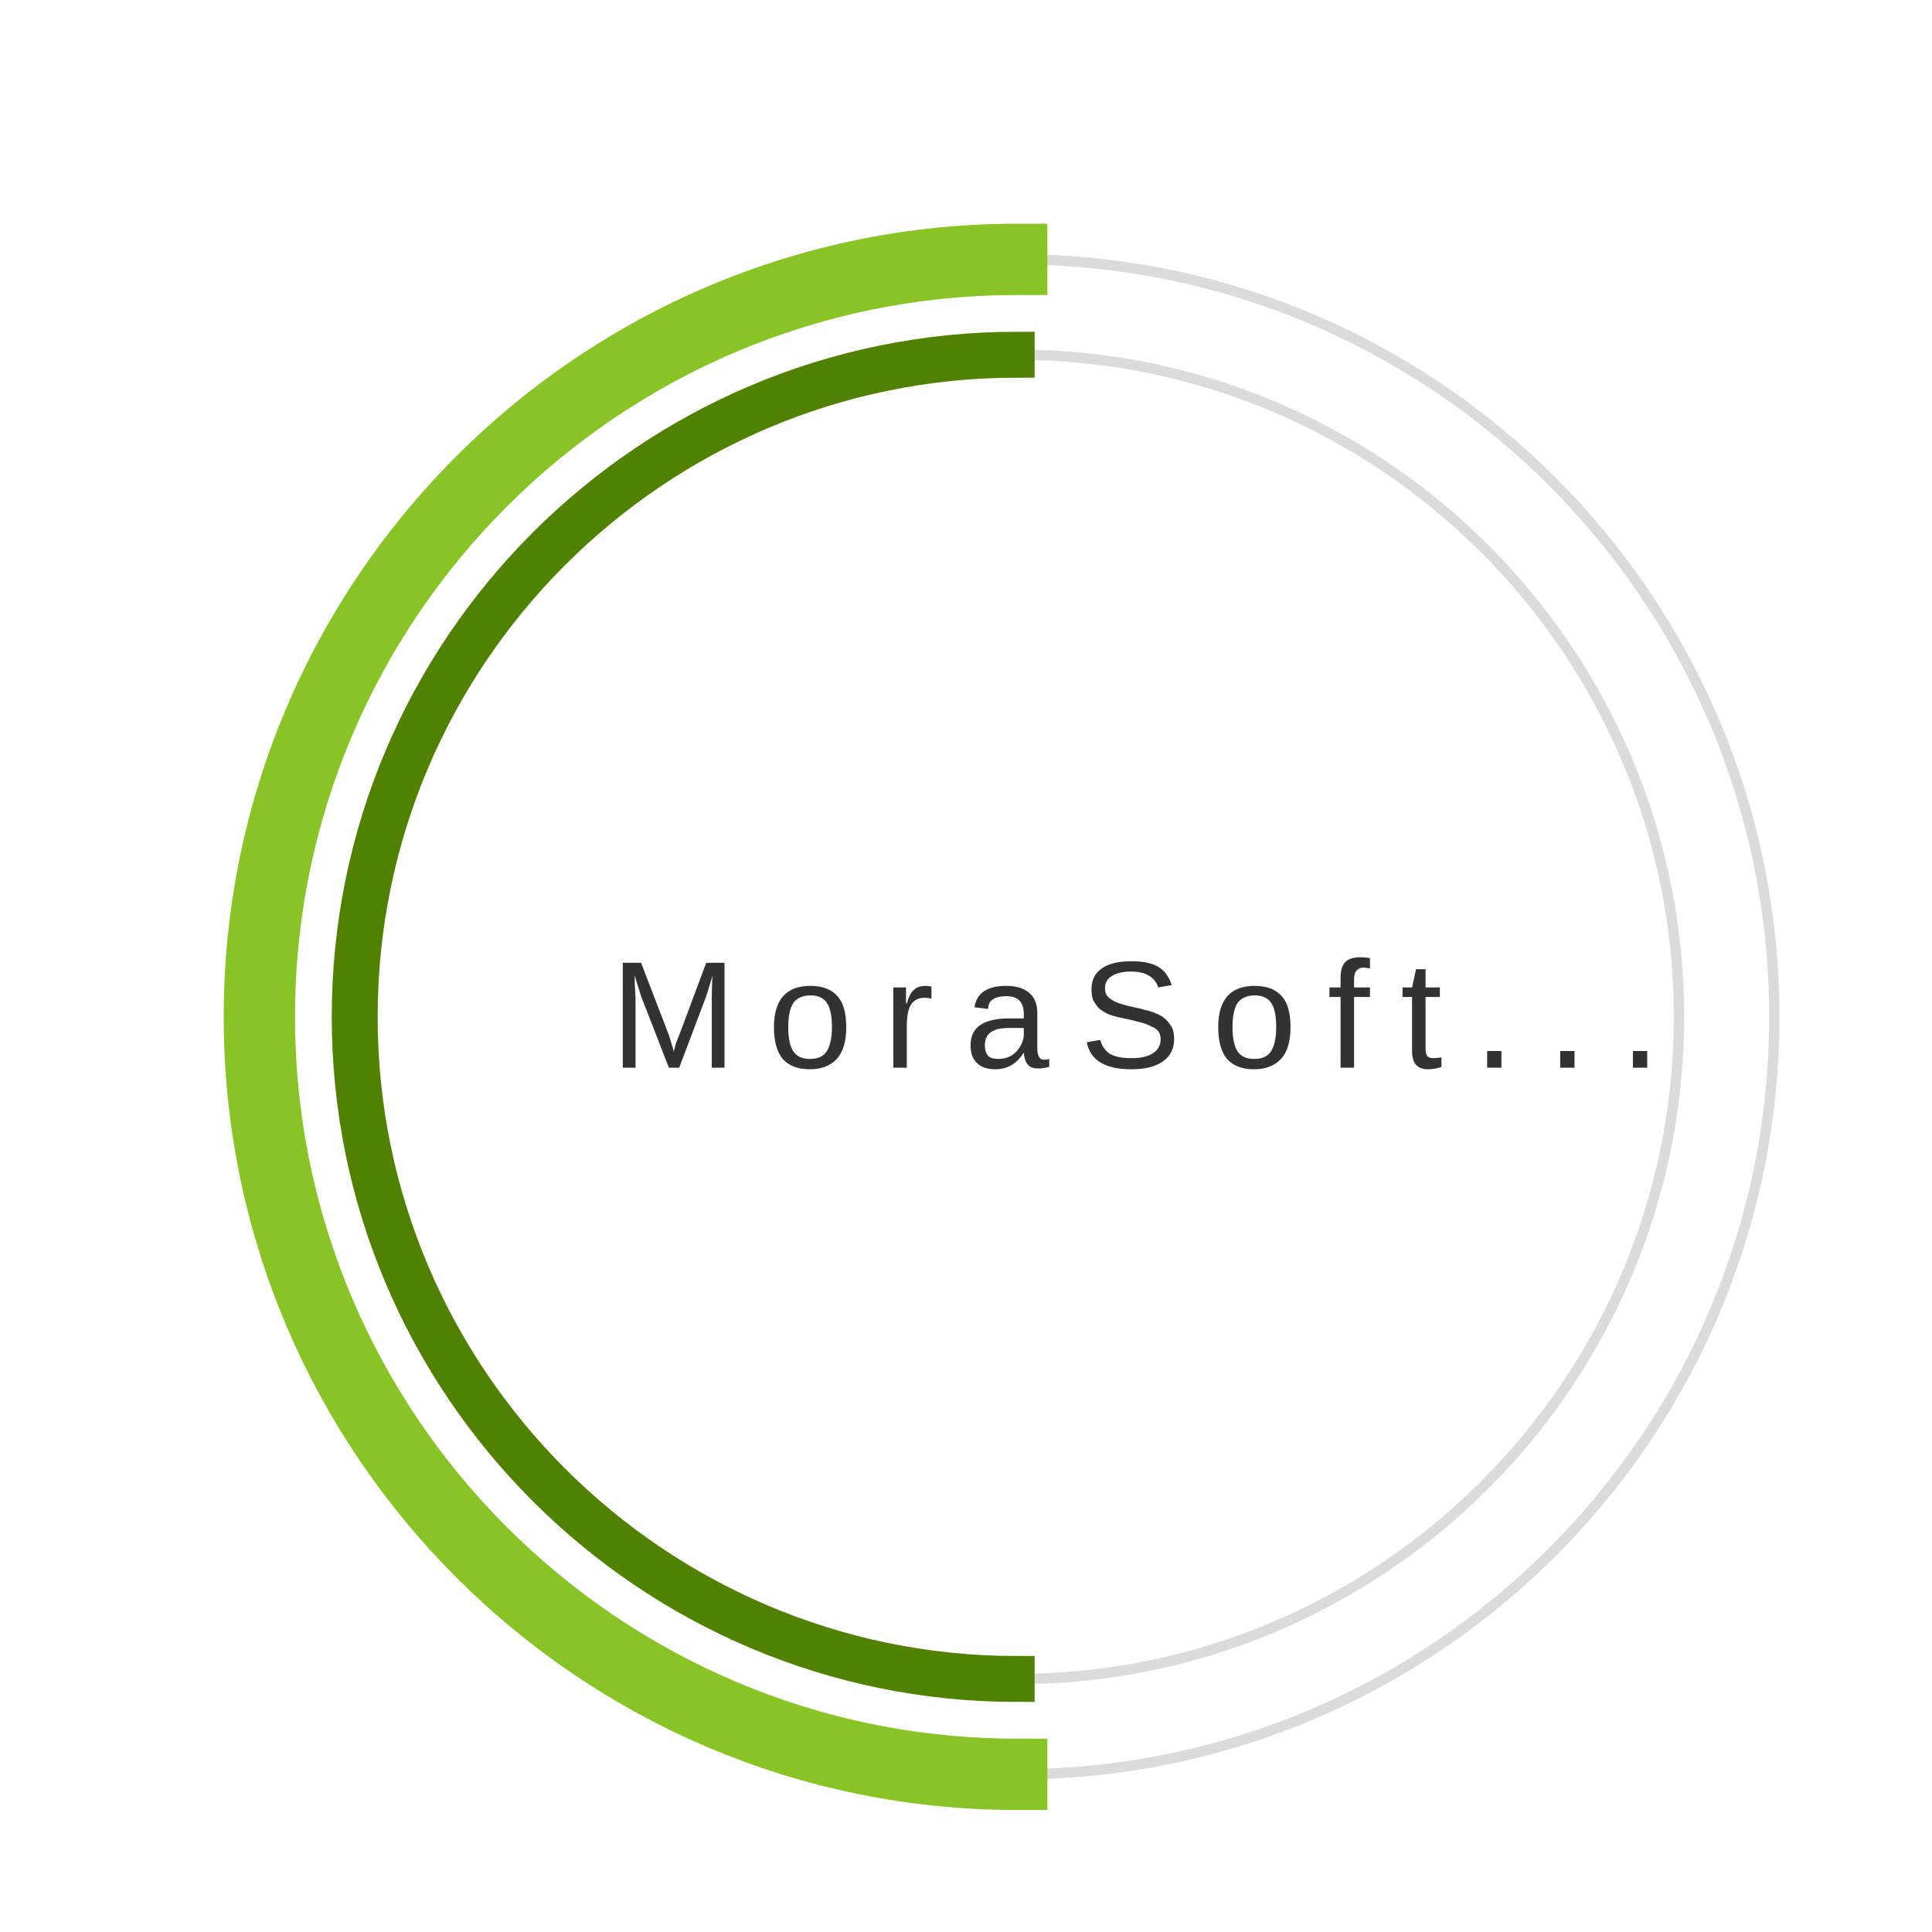
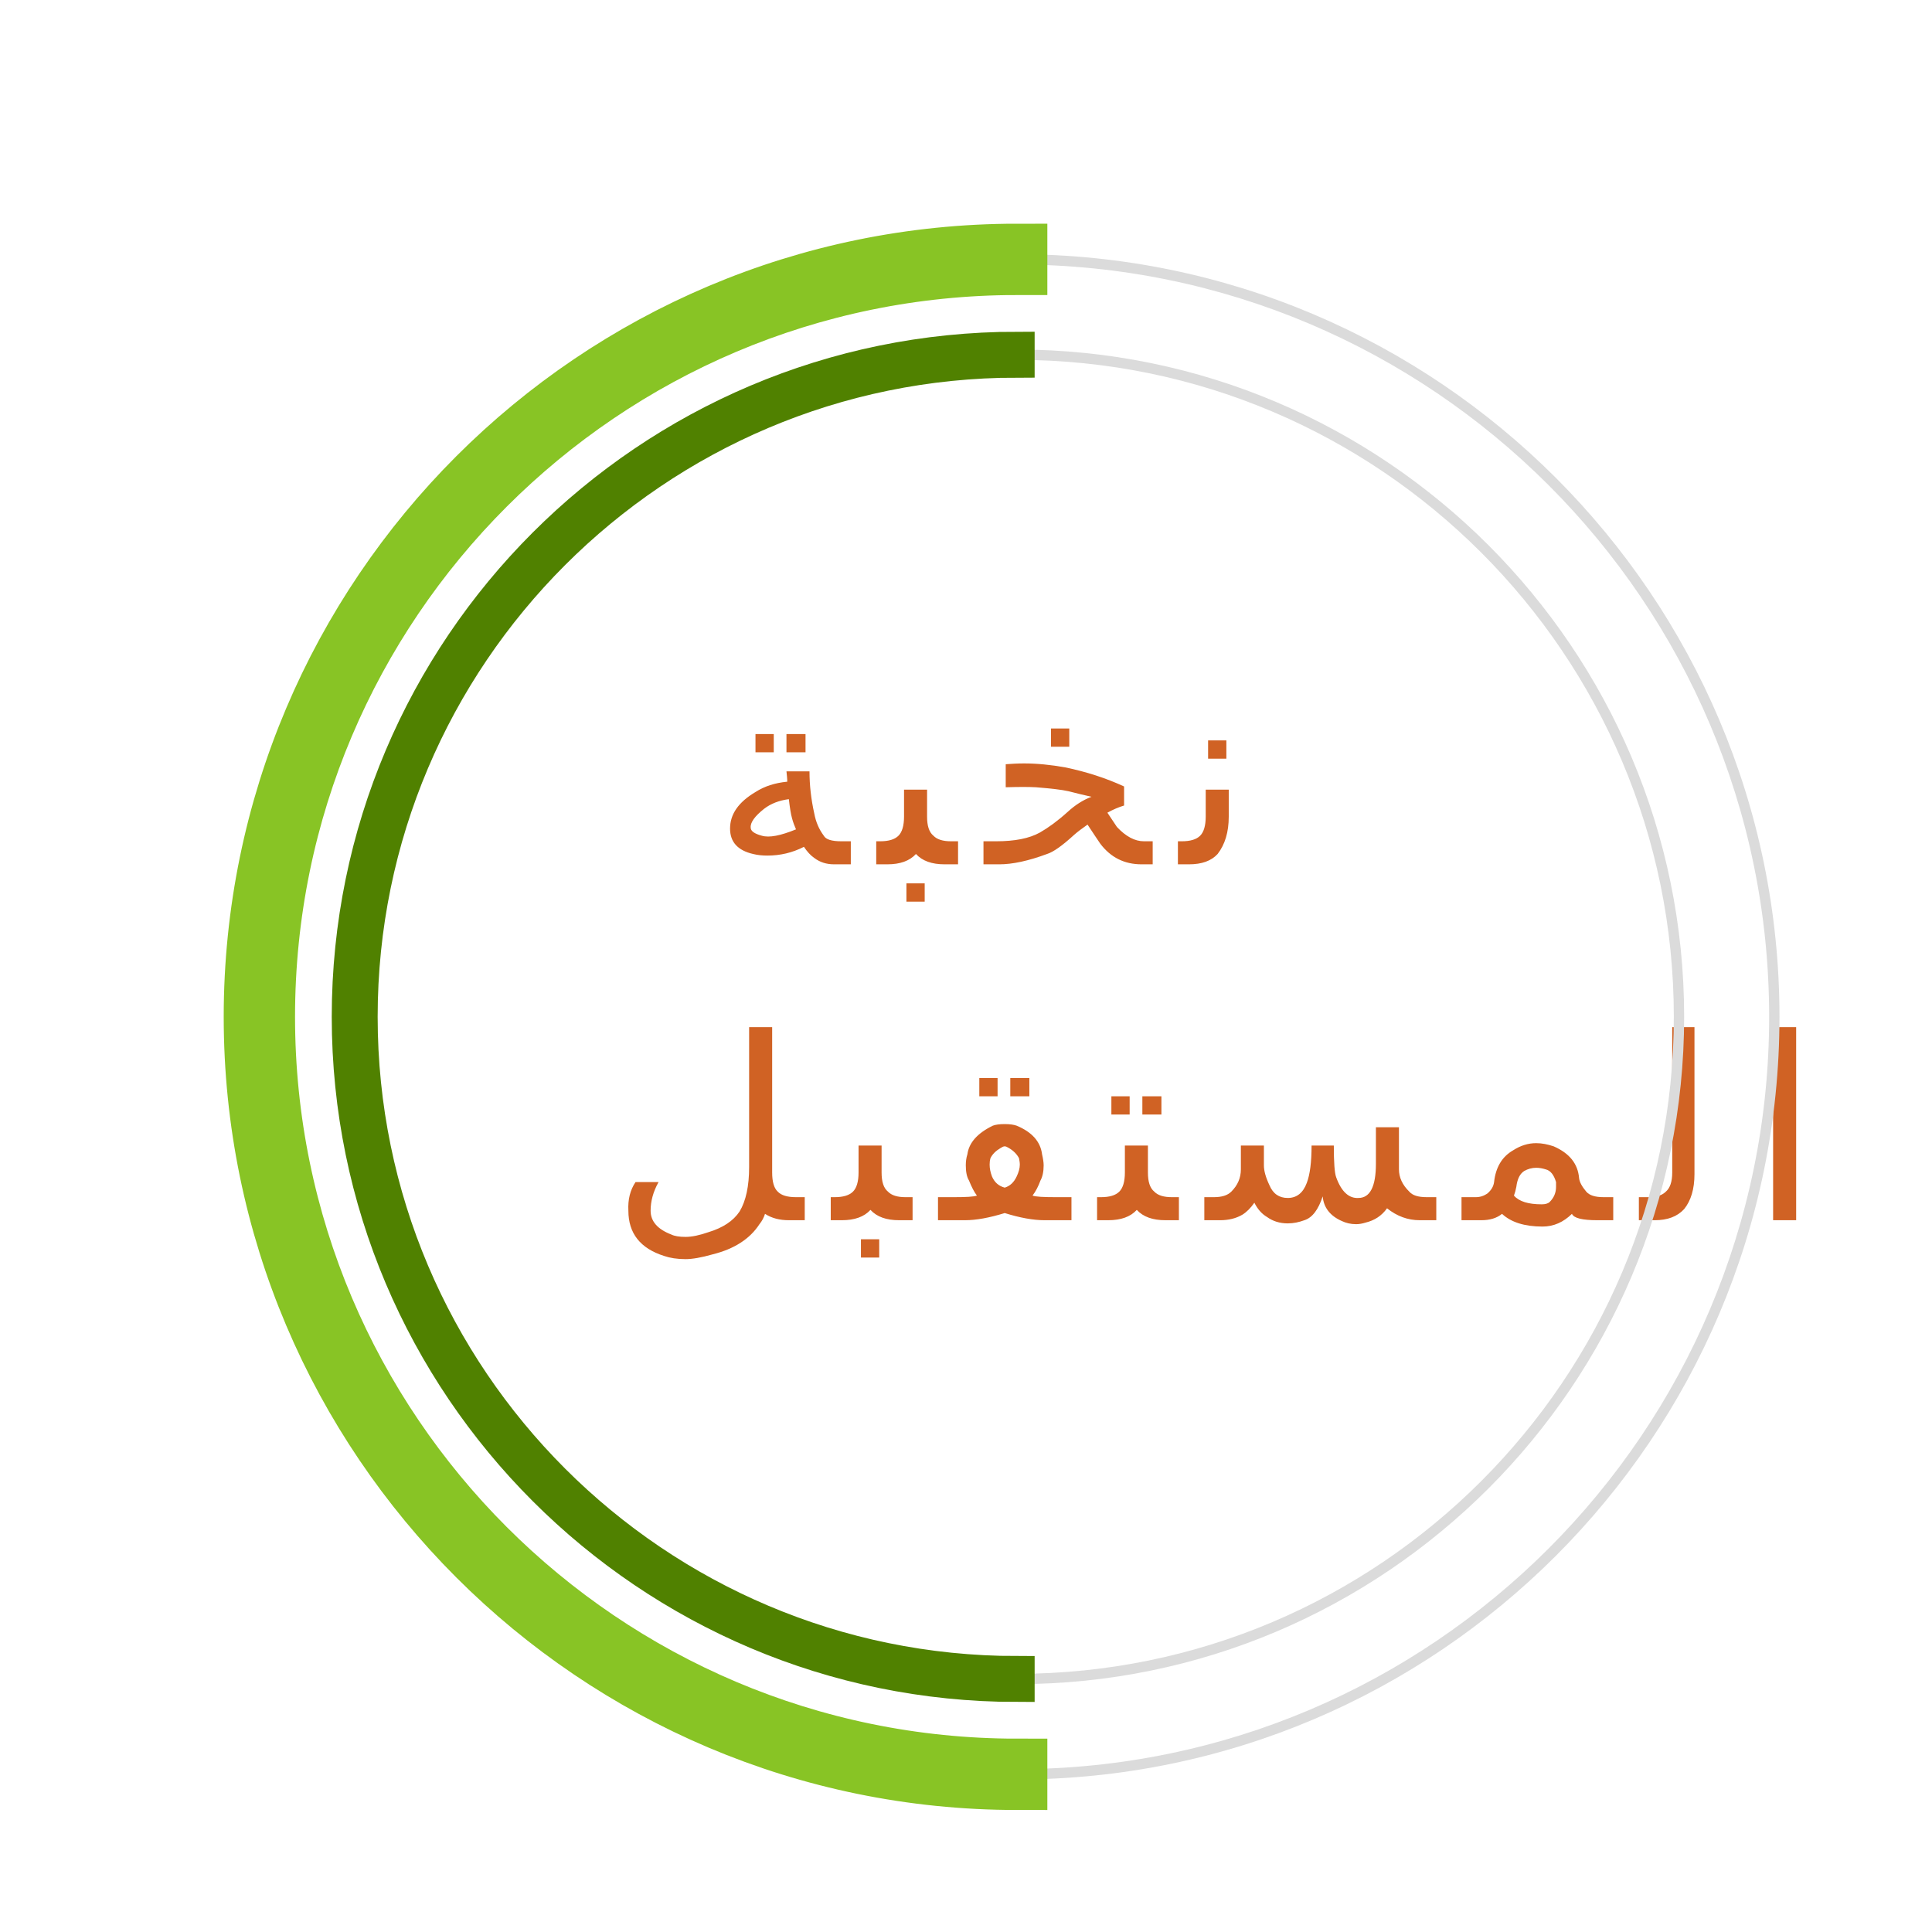
<svg xmlns="http://www.w3.org/2000/svg" version="1.1" id="dc-spinner" x="0px" y="0px" width="150" height="150" viewBox="0 0 38 38" preserveAspectRatio="xMinYMin meet">
-   <text x="12" y="21" font-family="arial" font-size="3px" style="letter-spacing:0.6" fill="#323232">MoraSoft...
+   <text x="14" y="17" font-family="arial" font-size="5px" style="letter-spacing:0.6" fill="#D06224">نخبة
+      <animate attributeName="opacity" values="0;1;0" dur="1.8s" repeatCount="indefinite" />
+   </text>
+   <text x="12" y="24" font-family="arial" font-size="5px" style="letter-spacing:0.6" fill="#D06224">المستقبل
     <animate attributeName="opacity" values="0;1;0" dur="1.8s" repeatCount="indefinite" />
  </text>
  <path fill="#dbdbdb" d="M20,35c-8.271,0-15-6.729-15-15S11.729,5,20,5s15,6.729,15,15S28.271,35,20,35z M20,5.203     C11.841,5.203,5.203,11.841,5.203,20c0,8.159,6.638,14.797,14.797,14.797S34.797,28.159,34.797,20     C34.797,11.841,28.159,5.203,20,5.203z">
  </path>
  <path fill="#dbdbdb" d="M20,33.125c-7.237,0-13.125-5.888-13.125-13.125S12.763,6.875,20,6.875S33.125,12.763,33.125,20     S27.237,33.125,20,33.125z M20,7.078C12.875,7.078,7.078,12.875,7.078,20c0,7.125,5.797,12.922,12.922,12.922     S32.922,27.125,32.922,20C32.922,12.875,27.125,7.078,20,7.078z">
  </path>
  <path fill="#2AA198" stroke="#88c425" stroke-width="1.2" stroke-miterlimit="10" d="M5.203,20    c0-8.159,6.638-14.797,14.797-14.797V5C11.729,5,5,11.729,5,20s6.729,15,15,15v-0.203C11.841,34.797,5.203,28.159,5.203,20z">
    <animateTransform attributeName="transform" type="rotate" from="0 20 20" to="360 20 20" calcMode="spline" keySplines="0.4, 0, 0.2, 1" keyTimes="0;1" dur="2s" repeatCount="indefinite" />
  </path>
  <path fill="#859900" stroke="#508100" stroke-width="0.7" stroke-miterlimit="10" d="M7.078,20   c0-7.125,5.797-12.922,12.922-12.922V6.875C12.763,6.875,6.875,12.763,6.875,20S12.763,33.125,20,33.125v-0.203   C12.875,32.922,7.078,27.125,7.078,20z">
    <animateTransform attributeName="transform" type="rotate" from="0 20 20" to="360 20 20" dur="1.8s" repeatCount="indefinite" />
  </path>
</svg>
